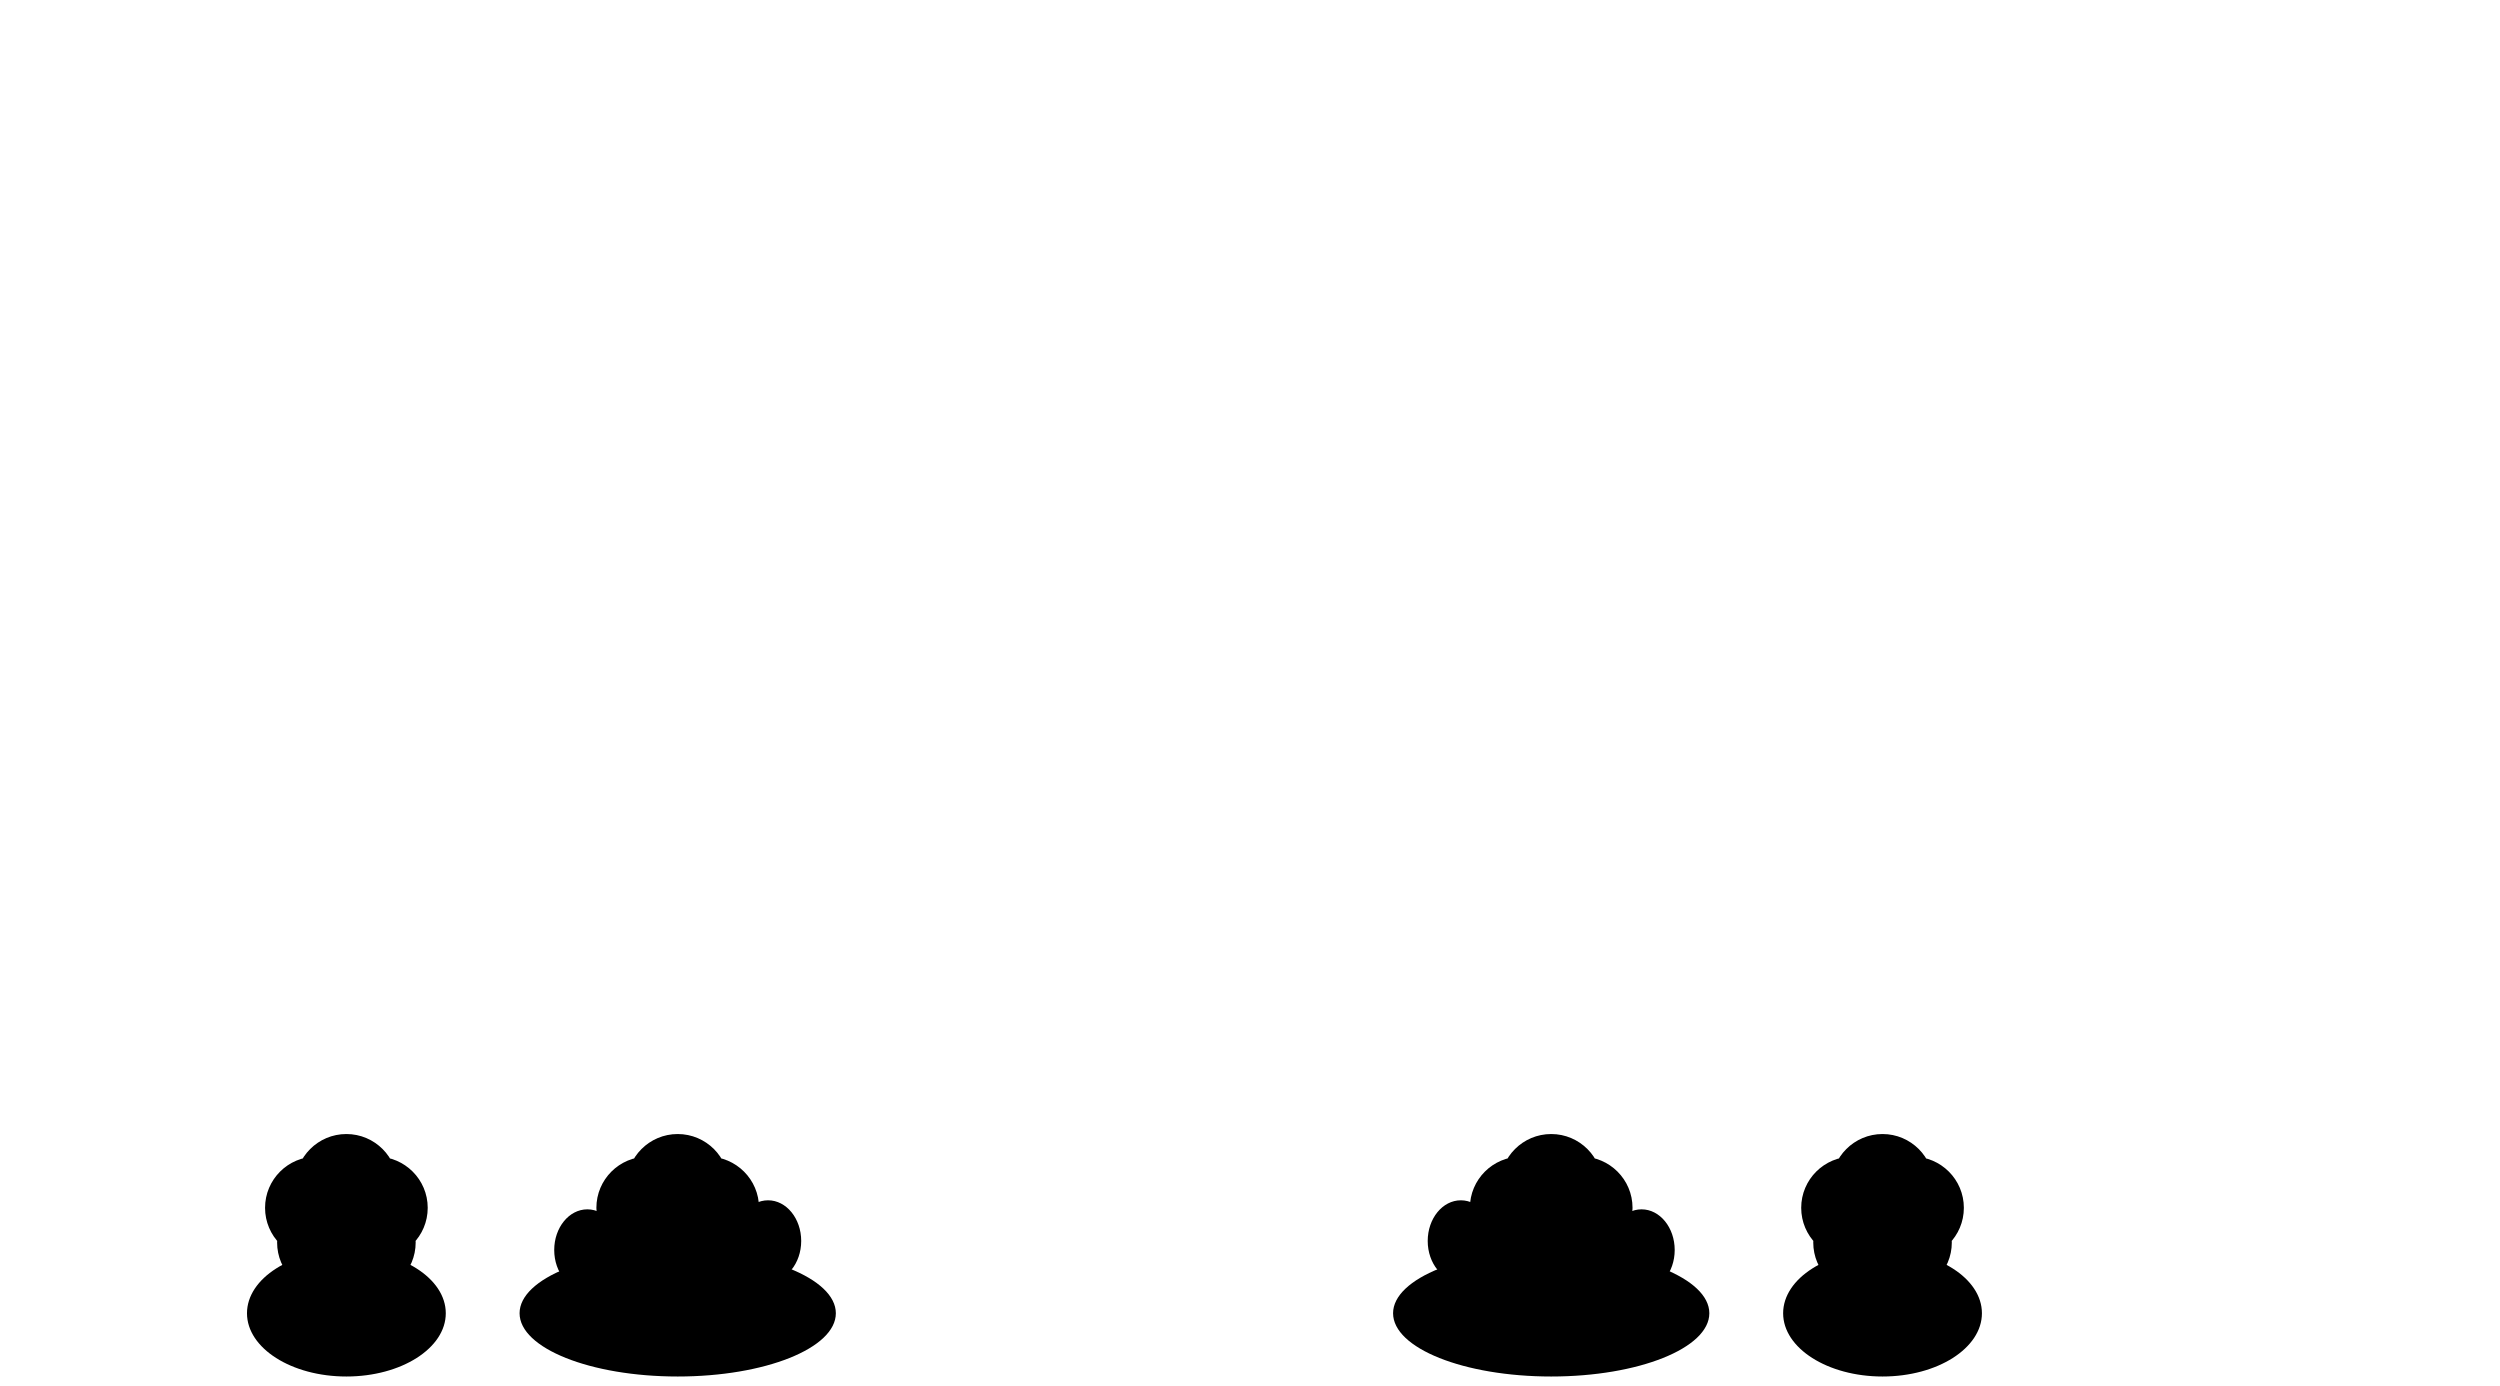
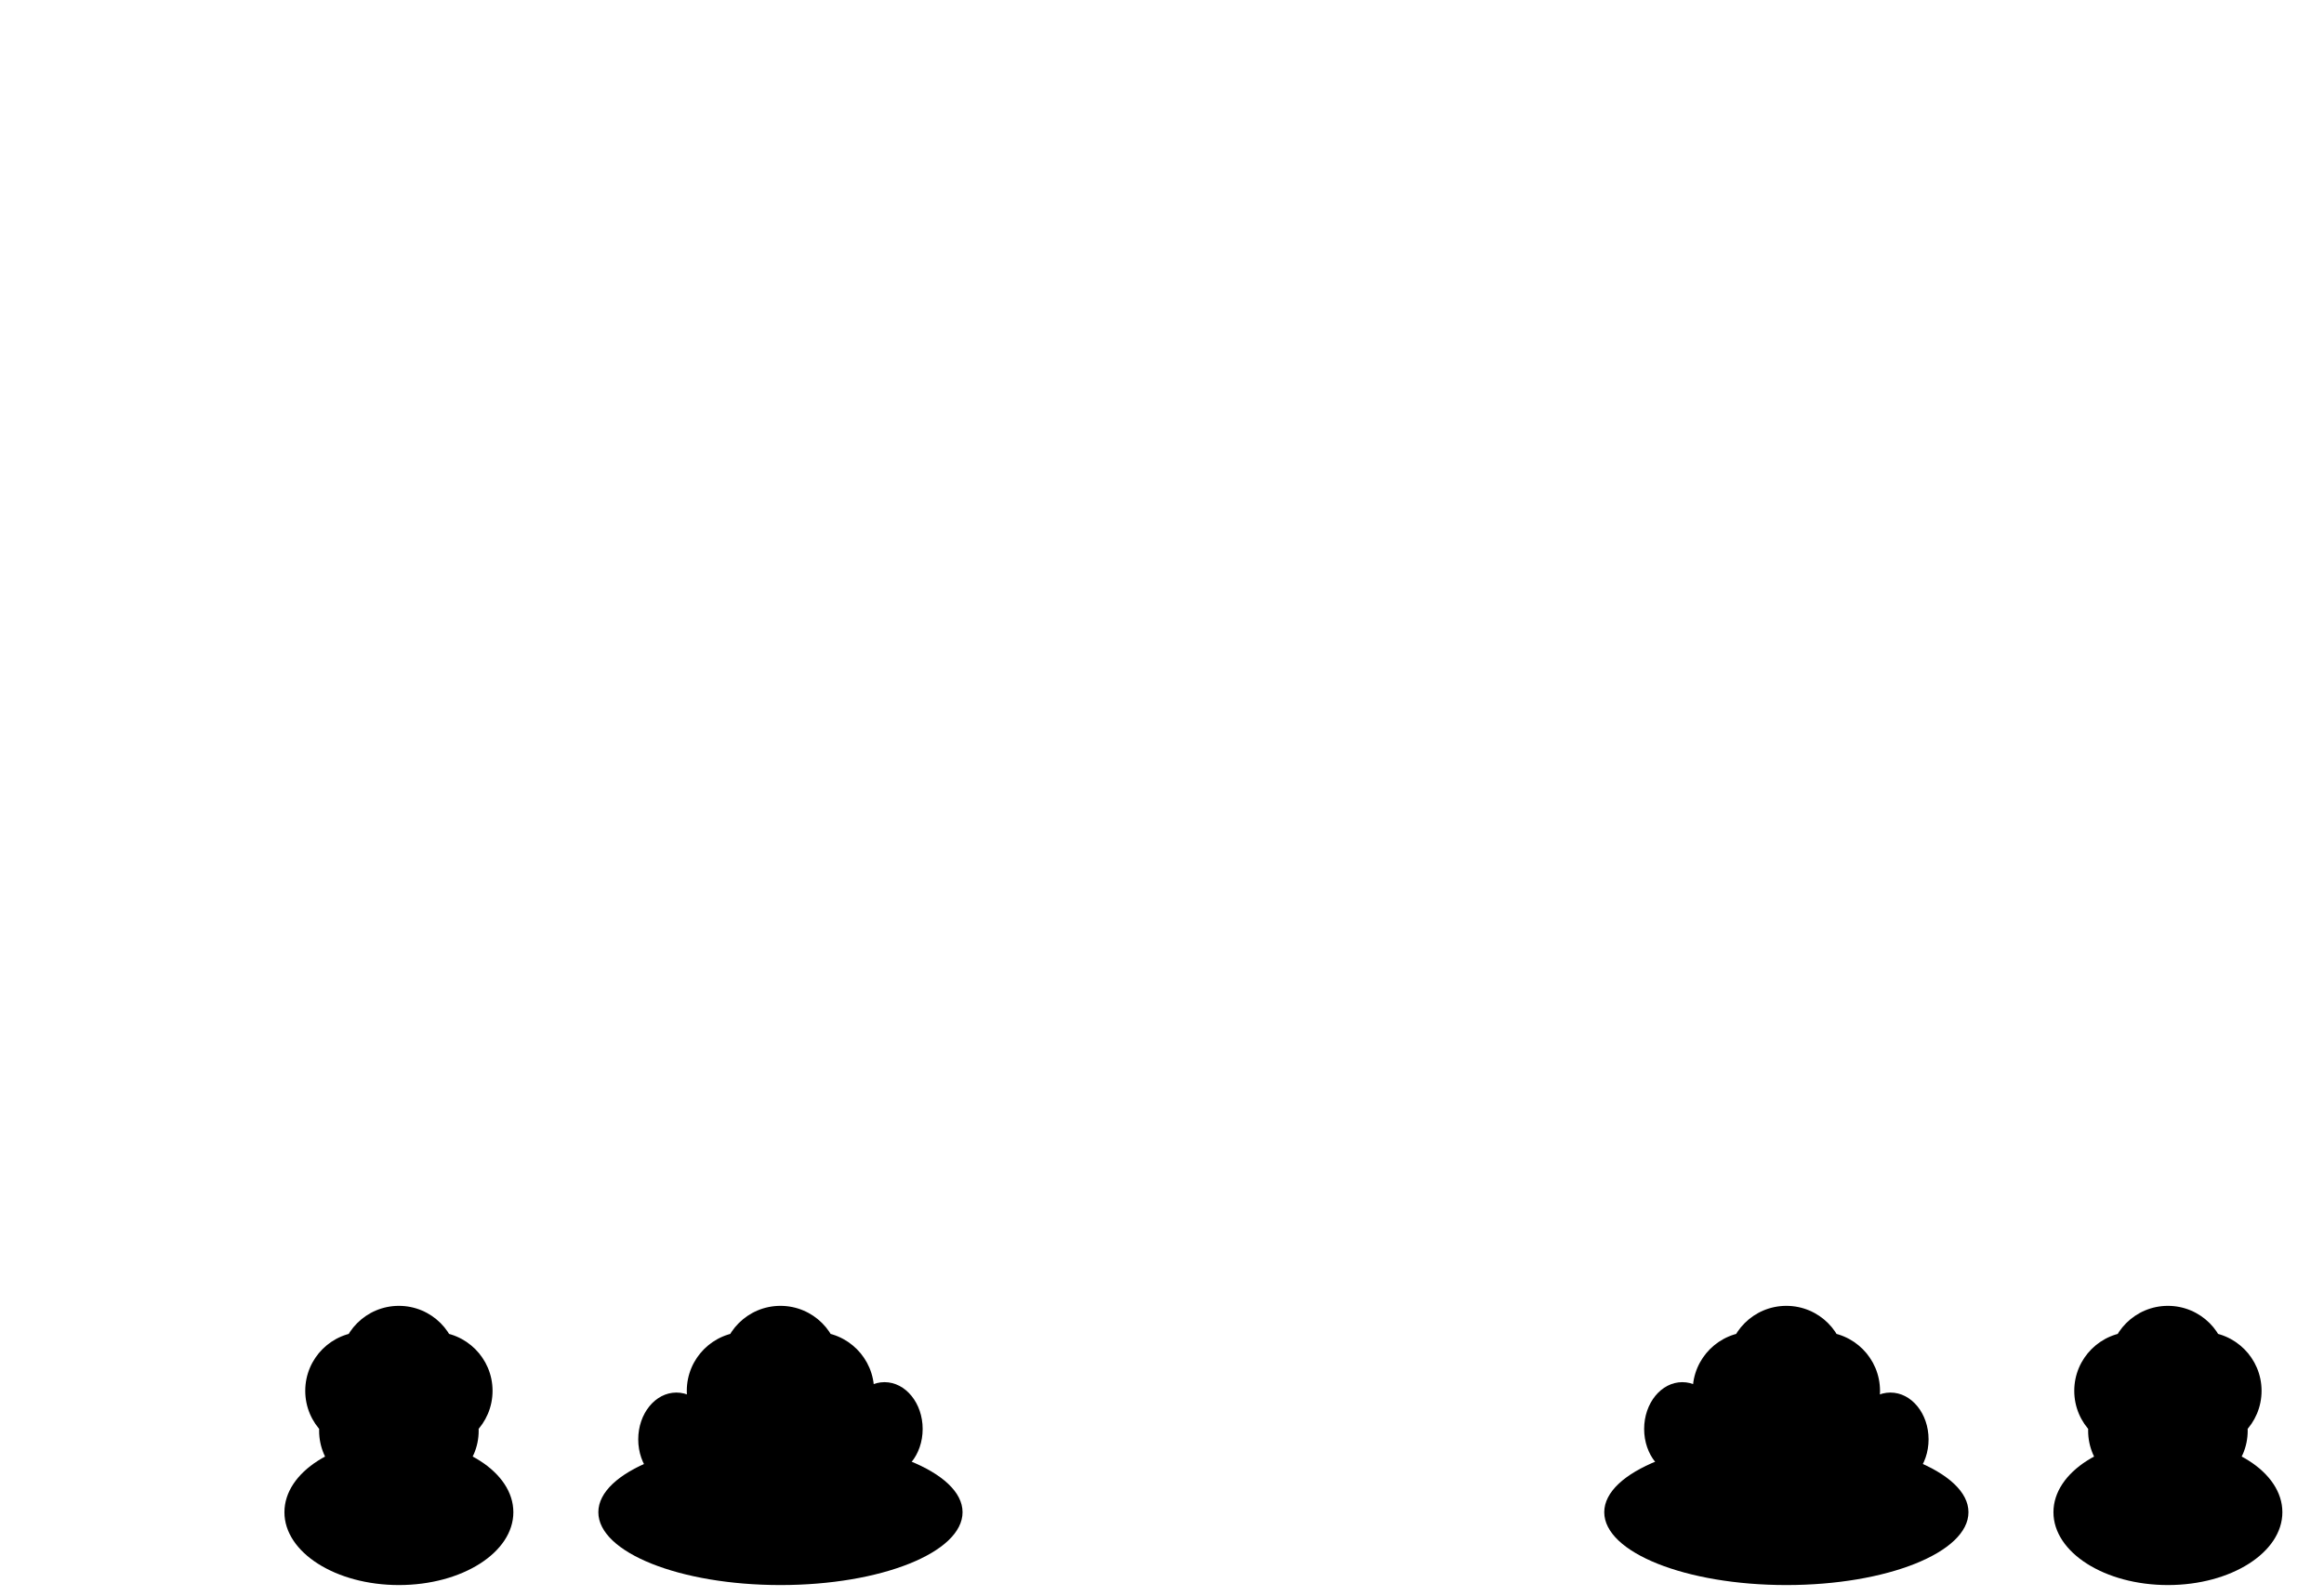
- <svg xmlns="http://www.w3.org/2000/svg" viewBox="-14 0 166 92">
+ <svg xmlns="http://www.w3.org/2000/svg" viewBox="-14 0 134 92">
  <path class="fg" d="M8.3 80.6H9.7V85.6H8.3ZM2.4 87.2a6.6 4.2 0 1 1 13.2 0a6.6 4.2 0 1 1 -13.2 0Z" />
  <ellipse class="tint-strong" cx="9" cy="87.2" rx="5" ry="2.6" />
  <path class="fg" d="M5.6 78.7a3.4 3.4 0 1 1 6.8 0a3.4 3.4 0 1 1 -6.8 0ZM7.6 80.2a3.4 3.4 0 1 1 6.8 0a3.4 3.4 0 1 1 -6.8 0ZM6.8 82.5a3.4 3.4 0 1 1 6.8 0a3.4 3.4 0 1 1 -6.8 0ZM4.4 82.5a3.4 3.4 0 1 1 6.8 0a3.4 3.4 0 1 1 -6.8 0ZM3.6 80.2a3.4 3.4 0 1 1 6.8 0a3.4 3.4 0 1 1 -6.8 0Z" />
  <path class="bg" d="M7 78.7a2 2 0 1 1 4 0a2 2 0 1 1 -4 0ZM9 80.2a2 2 0 1 1 4 0a2 2 0 1 1 -4 0ZM8.2 82.5a2 2 0 1 1 4 0a2 2 0 1 1 -4 0ZM5.8 82.5a2 2 0 1 1 4 0a2 2 0 1 1 -4 0ZM5 80.2a2 2 0 1 1 4 0a2 2 0 1 1 -4 0Z" />
  <ellipse class="fg" cx="9" cy="80.8" rx="2.5" ry="2.5" />
  <ellipse class="accent" cx="9" cy="80.8" rx="1.3" ry="1.3" />
  <path class="fg" d="M30.3 80.6H31.7V85.6H30.3ZM24.4 83H25.6V85.8H24.4ZM36.4 82.4H37.6V85.8H36.4ZM20.5 87.2a10.5 4.2 0 1 1 21 0a10.5 4.2 0 1 1 -21 0Z" />
  <ellipse class="tint-strong" cx="31" cy="87.2" rx="8.9" ry="2.6" />
  <path class="fg" d="M22.8 83a2.2 2.7 0 1 1 4.4 0a2.2 2.7 0 1 1 -4.4 0ZM34.8 82.4a2.2 2.7 0 1 1 4.4 0a2.2 2.7 0 1 1 -4.4 0Z" />
  <path class="bg" d="M24.1 83a0.9 1.4 0 1 1 1.8 0a0.9 1.4 0 1 1 -1.8 0ZM36.1 82.4a0.9 1.4 0 1 1 1.8 0a0.9 1.4 0 1 1 -1.8 0Z" />
  <path class="fg" d="M27.6 78.7a3.4 3.4 0 1 1 6.8 0a3.4 3.4 0 1 1 -6.8 0ZM29.6 80.2a3.4 3.4 0 1 1 6.8 0a3.4 3.4 0 1 1 -6.8 0ZM28.8 82.5a3.4 3.4 0 1 1 6.8 0a3.4 3.4 0 1 1 -6.8 0ZM26.4 82.5a3.4 3.4 0 1 1 6.8 0a3.4 3.4 0 1 1 -6.8 0ZM25.6 80.2a3.4 3.4 0 1 1 6.8 0a3.4 3.4 0 1 1 -6.8 0Z" />
  <path class="bg" d="M29 78.7a2 2 0 1 1 4 0a2 2 0 1 1 -4 0ZM31 80.2a2 2 0 1 1 4 0a2 2 0 1 1 -4 0ZM30.2 82.5a2 2 0 1 1 4 0a2 2 0 1 1 -4 0ZM27.8 82.5a2 2 0 1 1 4 0a2 2 0 1 1 -4 0ZM27 80.2a2 2 0 1 1 4 0a2 2 0 1 1 -4 0Z" />
  <ellipse class="fg" cx="31" cy="80.8" rx="2.5" ry="2.5" />
  <ellipse class="accent" cx="31" cy="80.8" rx="1.3" ry="1.3" />
  <path class="fg" d="M88.3 80.6H89.7V85.6H88.3ZM82.4 82.4H83.6V85.8H82.4ZM94.4 83H95.6V85.8H94.4ZM78.5 87.2a10.5 4.2 0 1 1 21 0a10.5 4.2 0 1 1 -21 0Z" />
  <ellipse class="tint-strong" cx="89" cy="87.2" rx="8.9" ry="2.6" />
  <path class="fg" d="M80.8 82.4a2.2 2.7 0 1 1 4.4 0a2.2 2.7 0 1 1 -4.4 0ZM92.8 83a2.2 2.7 0 1 1 4.4 0a2.2 2.7 0 1 1 -4.4 0Z" />
  <path class="bg" d="M82.1 82.4a0.9 1.4 0 1 1 1.8 0a0.9 1.4 0 1 1 -1.8 0ZM94.1 83a0.9 1.4 0 1 1 1.8 0a0.9 1.4 0 1 1 -1.8 0Z" />
  <path class="fg" d="M85.6 78.7a3.4 3.4 0 1 1 6.8 0a3.4 3.4 0 1 1 -6.8 0ZM87.6 80.2a3.4 3.4 0 1 1 6.8 0a3.4 3.4 0 1 1 -6.8 0ZM86.8 82.5a3.4 3.4 0 1 1 6.8 0a3.4 3.4 0 1 1 -6.8 0ZM84.4 82.5a3.4 3.4 0 1 1 6.8 0a3.4 3.4 0 1 1 -6.8 0ZM83.6 80.2a3.4 3.4 0 1 1 6.8 0a3.4 3.4 0 1 1 -6.8 0Z" />
  <path class="bg" d="M87 78.7a2 2 0 1 1 4 0a2 2 0 1 1 -4 0ZM89 80.2a2 2 0 1 1 4 0a2 2 0 1 1 -4 0ZM88.2 82.5a2 2 0 1 1 4 0a2 2 0 1 1 -4 0ZM85.8 82.5a2 2 0 1 1 4 0a2 2 0 1 1 -4 0ZM85 80.2a2 2 0 1 1 4 0a2 2 0 1 1 -4 0Z" />
  <ellipse class="fg" cx="89" cy="80.8" rx="2.5" ry="2.5" />
  <ellipse class="accent" cx="89" cy="80.8" rx="1.3" ry="1.3" />
  <path class="fg" d="M110.3 80.6H111.7V85.6H110.3ZM104.4 87.2a6.6 4.2 0 1 1 13.2 0a6.6 4.2 0 1 1 -13.2 0Z" />
  <ellipse class="tint-strong" cx="111" cy="87.2" rx="5" ry="2.6" />
  <path class="fg" d="M107.6 78.7a3.4 3.4 0 1 1 6.8 0a3.4 3.4 0 1 1 -6.8 0ZM109.6 80.2a3.4 3.4 0 1 1 6.8 0a3.4 3.4 0 1 1 -6.8 0ZM108.8 82.5a3.4 3.4 0 1 1 6.8 0a3.4 3.4 0 1 1 -6.8 0ZM106.4 82.5a3.4 3.4 0 1 1 6.8 0a3.4 3.4 0 1 1 -6.8 0ZM105.6 80.2a3.4 3.4 0 1 1 6.8 0a3.4 3.4 0 1 1 -6.8 0Z" />
  <path class="bg" d="M109 78.7a2 2 0 1 1 4 0a2 2 0 1 1 -4 0ZM111 80.2a2 2 0 1 1 4 0a2 2 0 1 1 -4 0ZM110.2 82.5a2 2 0 1 1 4 0a2 2 0 1 1 -4 0ZM107.8 82.5a2 2 0 1 1 4 0a2 2 0 1 1 -4 0ZM107 80.2a2 2 0 1 1 4 0a2 2 0 1 1 -4 0Z" />
  <ellipse class="fg" cx="111" cy="80.8" rx="2.5" ry="2.5" />
  <ellipse class="accent" cx="111" cy="80.8" rx="1.3" ry="1.3" />
</svg>
